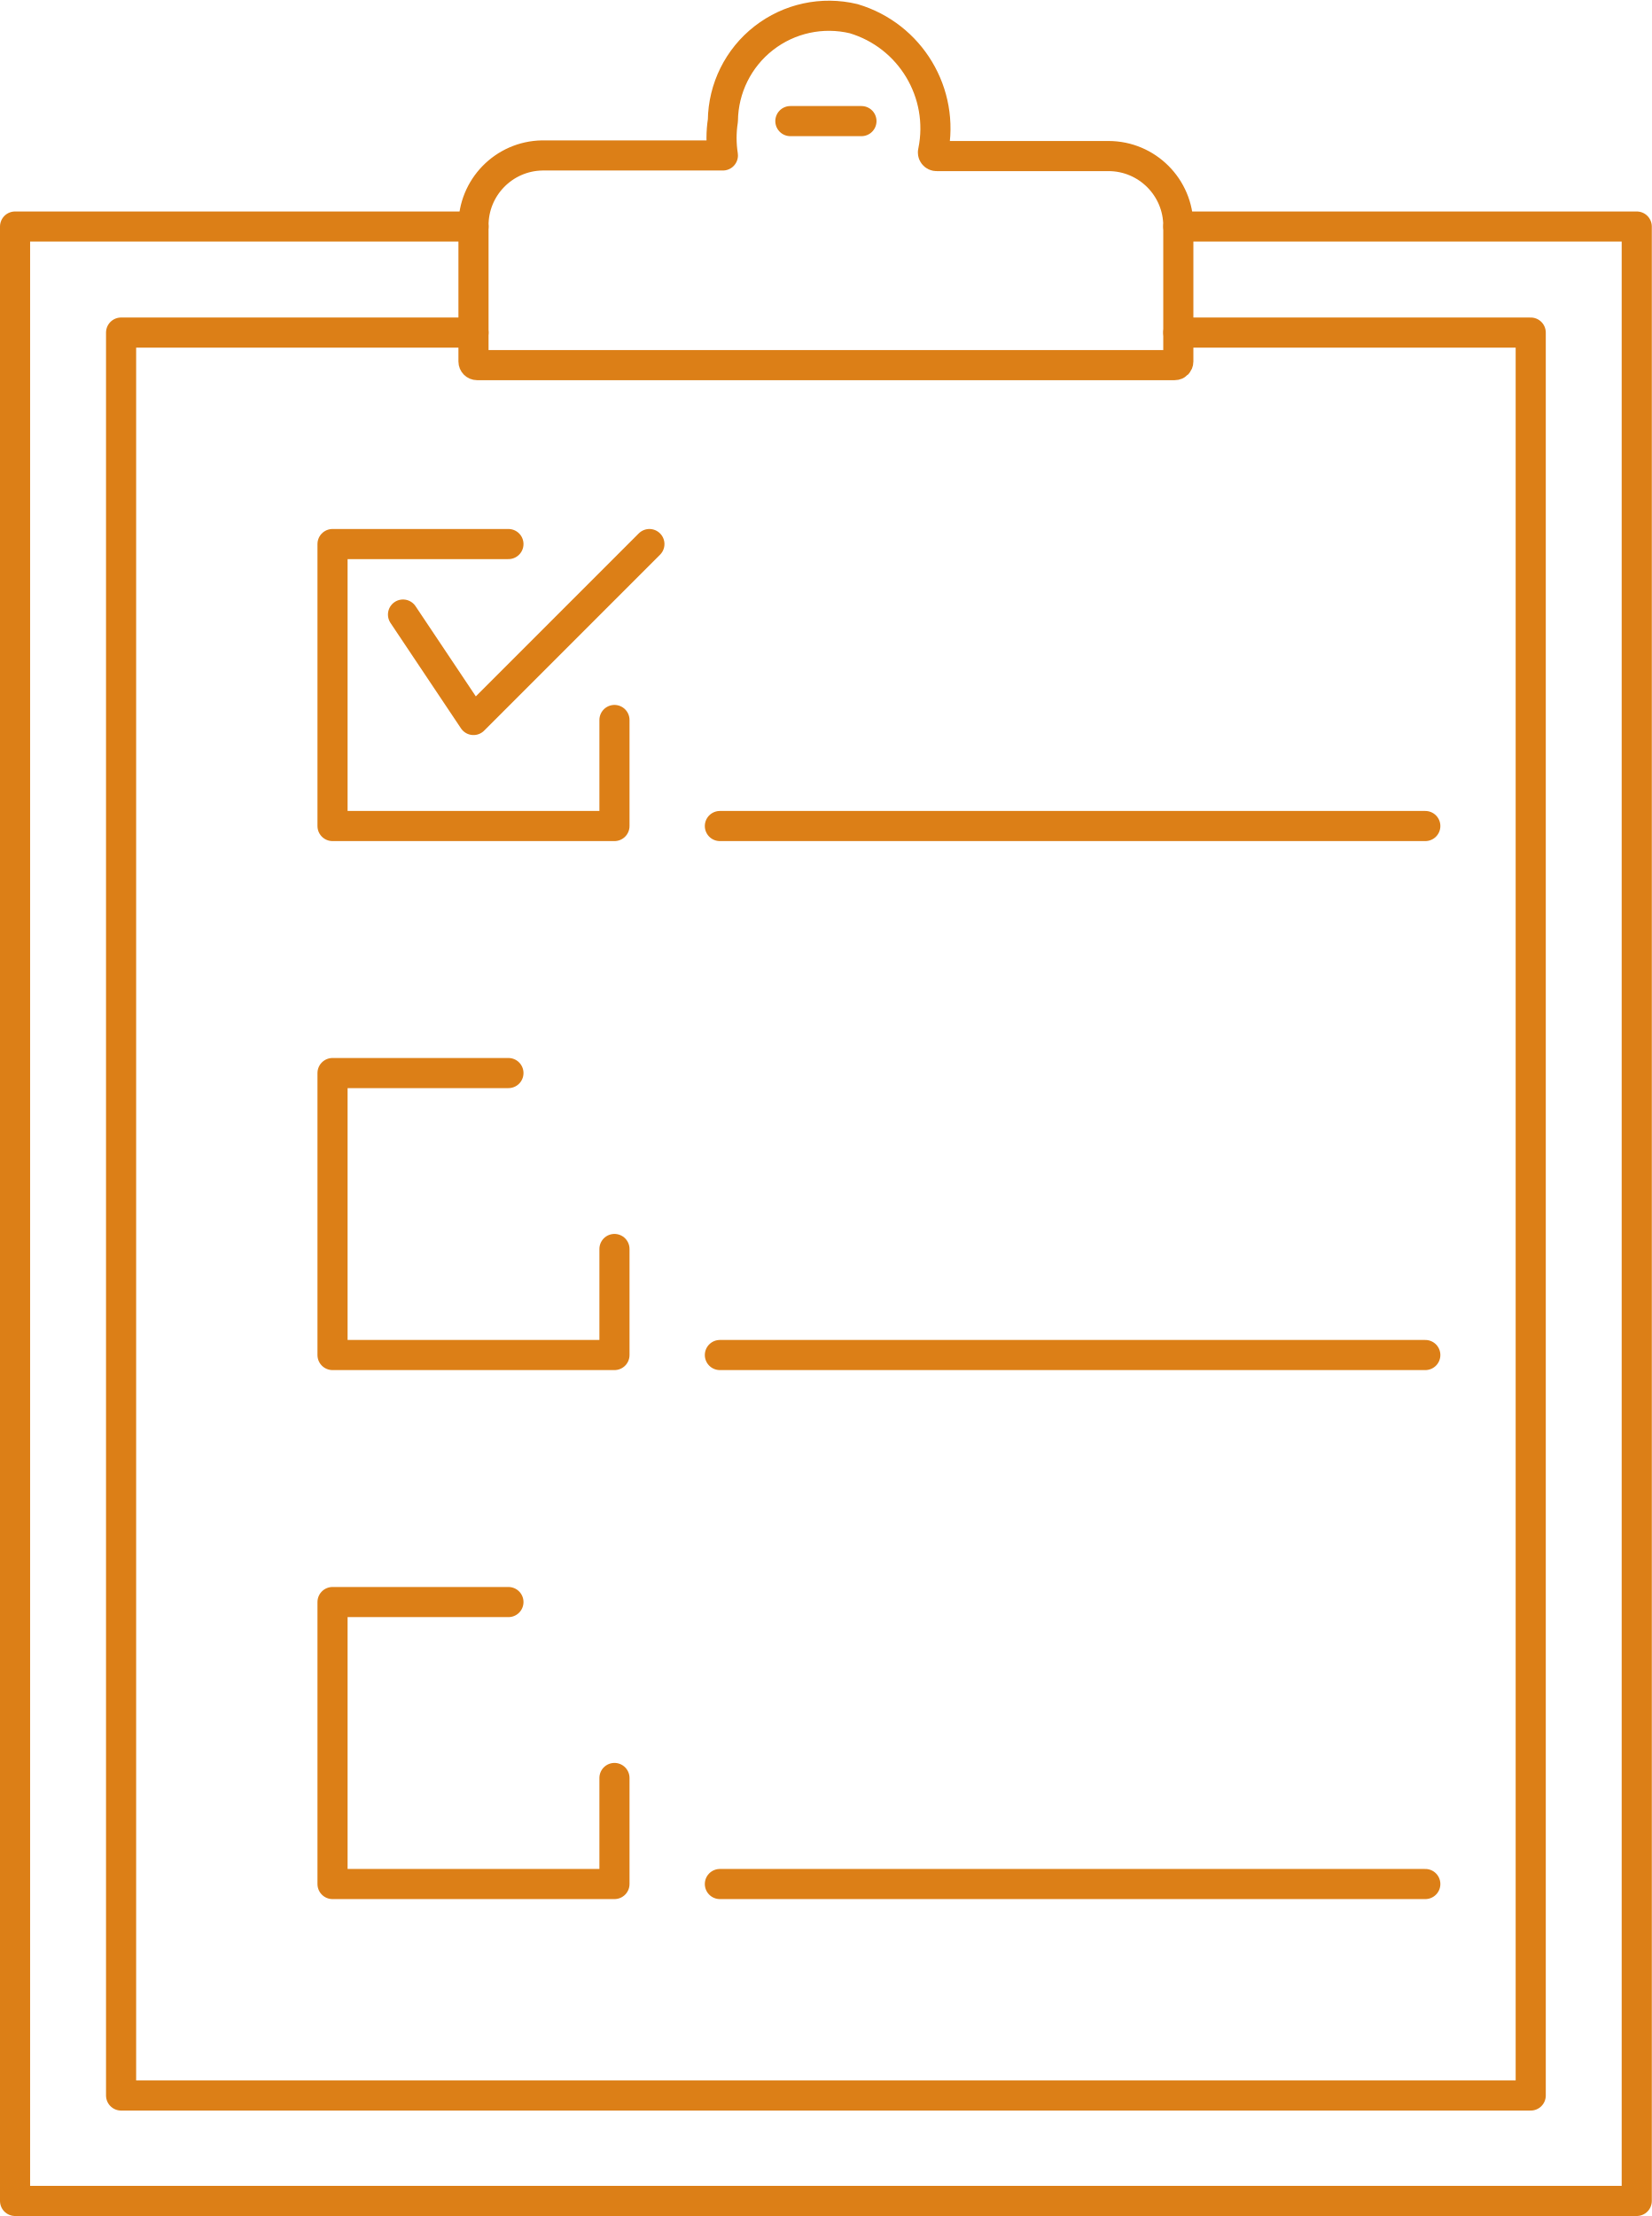
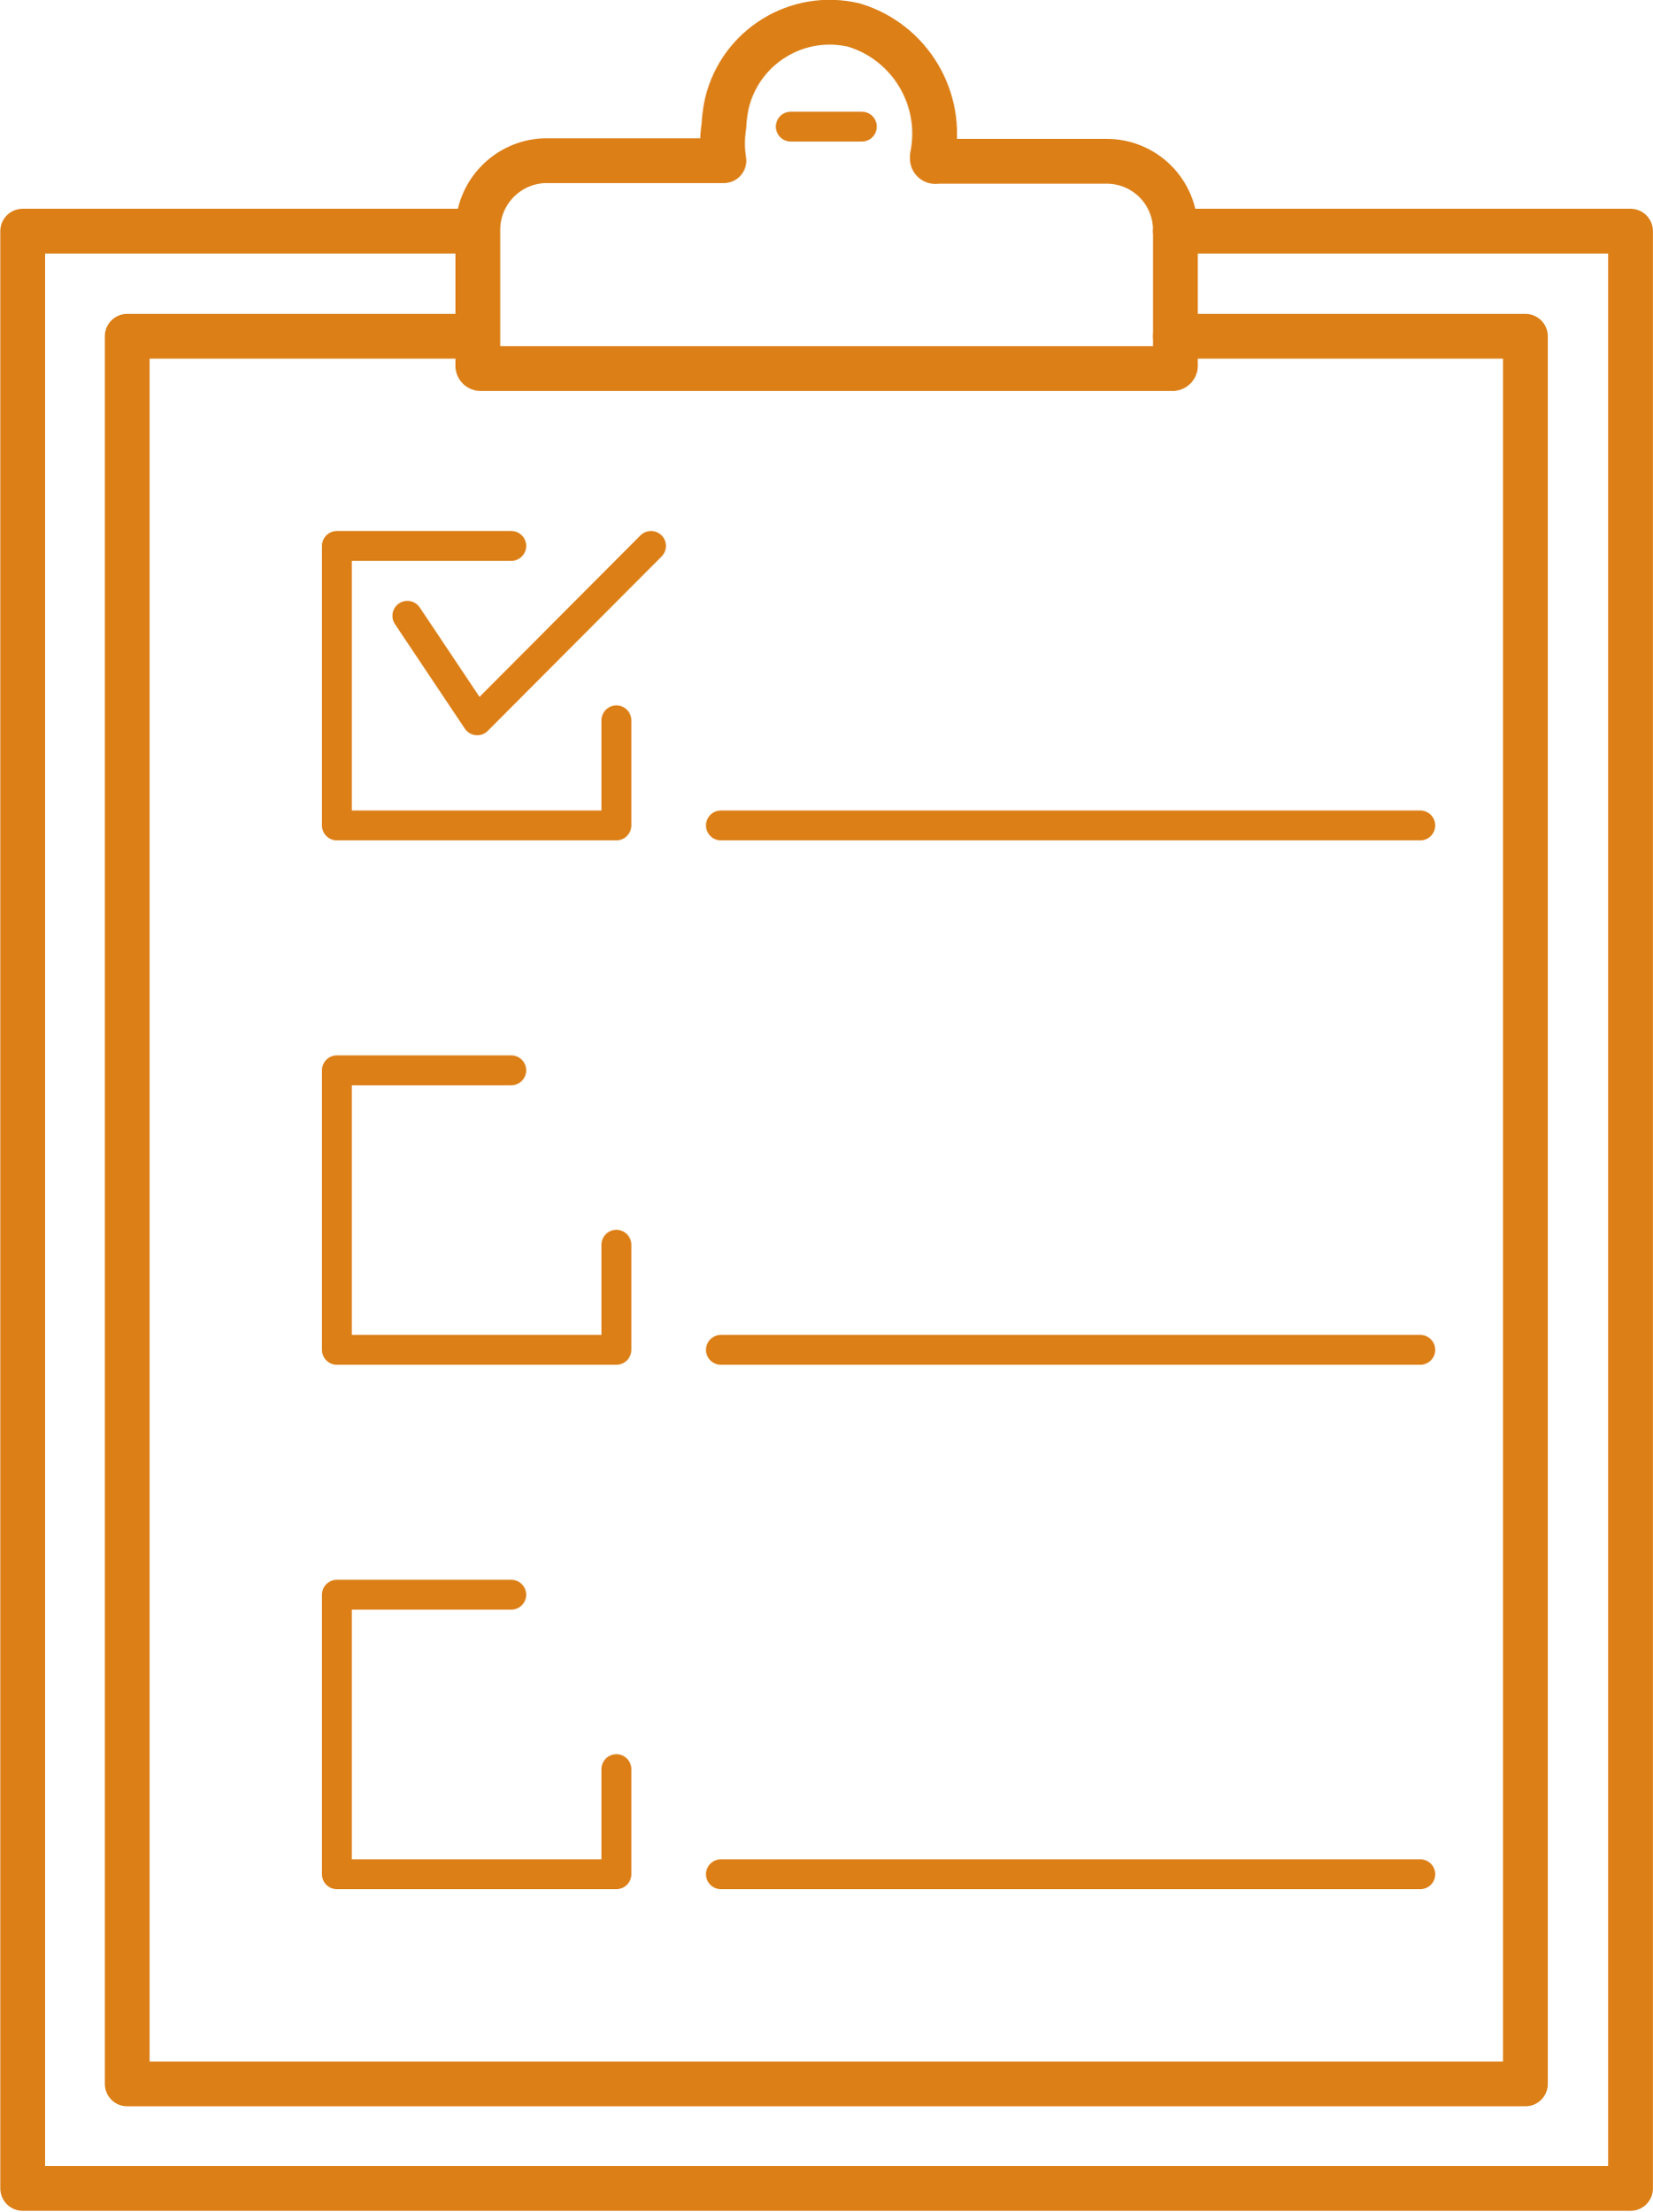
- <svg xmlns="http://www.w3.org/2000/svg" viewBox="0 0 27.42 36.78">
+ <svg xmlns="http://www.w3.org/2000/svg" viewBox="0 0 27.67 37.02">
  <defs>
-     <style>.cls-1{fill:none;stroke:#dc7f17;stroke-linecap:round;stroke-linejoin:round;stroke-width:0.5px;}</style>
+     <style>.cls-1,.cls-2{fill:none;stroke:#dc7f17;stroke-linecap:round;stroke-linejoin:round;}.cls-1{stroke-width:0.75px;}.cls-2{stroke-width:0.5px;}</style>
  </defs>
  <g id="Layer_2" data-name="Layer 2">
    <g id="Layer_1-2" data-name="Layer 1">
-       <polyline class="cls-1" points="7.86 3.76 0.25 3.76 0.25 36.53 27.17 36.53 27.17 3.76 19.56 3.76" />
-       <path class="cls-1" d="M15.49,2.51v0A1.9,1.9,0,0,0,14.17.31,1.76,1.76,0,0,0,12,2a1.88,1.88,0,0,0,0,.58H9A1.16,1.16,0,0,0,7.86,3.75V6a.06.06,0,0,0,.06.06H19.5A.06.06,0,0,0,19.56,6V3.75A1.16,1.16,0,0,0,18.4,2.59H15.55A.06.06,0,0,1,15.49,2.51Z" />
-       <line class="cls-1" x1="13.12" y1="2.01" x2="14.3" y2="2.01" />
-       <polyline class="cls-1" points="7.86 5.52 2.01 5.52 2.01 34.78 25.41 34.78 25.41 5.52 19.56 5.52" />
-       <polyline class="cls-1" points="10.2 11.95 10.2 13.71 5.52 13.71 5.52 9.03 8.44 9.03" />
-       <polyline class="cls-1" points="6.69 10.2 7.86 11.95 10.78 9.03" />
-       <polyline class="cls-1" points="10.2 20.73 10.2 22.49 5.52 22.49 5.52 17.81 8.44 17.81" />
-       <polyline class="cls-1" points="10.2 29.51 10.2 31.27 5.52 31.27 5.52 26.59 8.44 26.59" />
-       <line class="cls-1" x1="11.95" y1="13.71" x2="23.66" y2="13.71" />
-       <line class="cls-1" x1="11.95" y1="22.49" x2="23.66" y2="22.49" />
-       <line class="cls-1" x1="11.95" y1="31.27" x2="23.66" y2="31.27" />
+       <g id="Layer_2-2" data-name="Layer 2">
+         <g id="Layer_1-2-2" data-name="Layer 1-2">
+           <polyline class="cls-1" points="7.99 3.87 0.38 3.87 0.38 36.64 27.3 36.64 27.3 3.87 19.68 3.87" />
+           <path class="cls-1" d="M15.61,2.62h0A1.9,1.9,0,0,0,14.3.42a1.77,1.77,0,0,0-2.13,1.31,2.32,2.32,0,0,0-.05.38,1.88,1.88,0,0,0,0,.58h-3A1.16,1.16,0,0,0,8,3.86V6.11a.05.05,0,0,0,.06.06H19.62a.05.05,0,0,0,.06-.06V3.86A1.15,1.15,0,0,0,18.52,2.7H15.68a.05.05,0,0,1-.07-.05Z" />
+           <line class="cls-2" x1="13.24" y1="2.12" x2="14.43" y2="2.12" />
+           <polyline class="cls-1" points="7.99 5.63 2.13 5.63 2.13 34.89 25.54 34.89 25.54 5.63 19.68 5.63" />
+           <polyline class="cls-2" points="10.32 12.06 10.32 13.82 5.64 13.82 5.64 9.14 8.56 9.14" />
+           <polyline class="cls-2" points="6.82 10.31 7.99 12.06 10.9 9.14" />
+           <polyline class="cls-2" points="10.32 20.84 10.32 22.6 5.64 22.6 5.64 17.92 8.56 17.92" />
+           <polyline class="cls-2" points="10.32 29.62 10.32 31.38 5.64 31.38 5.64 26.7 8.56 26.7" />
+           <line class="cls-2" x1="12.07" y1="13.82" x2="23.78" y2="13.82" />
+           <line class="cls-2" x1="12.07" y1="22.6" x2="23.78" y2="22.6" />
+           <line class="cls-2" x1="12.07" y1="31.38" x2="23.78" y2="31.38" />
+         </g>
+       </g>
    </g>
  </g>
</svg>
